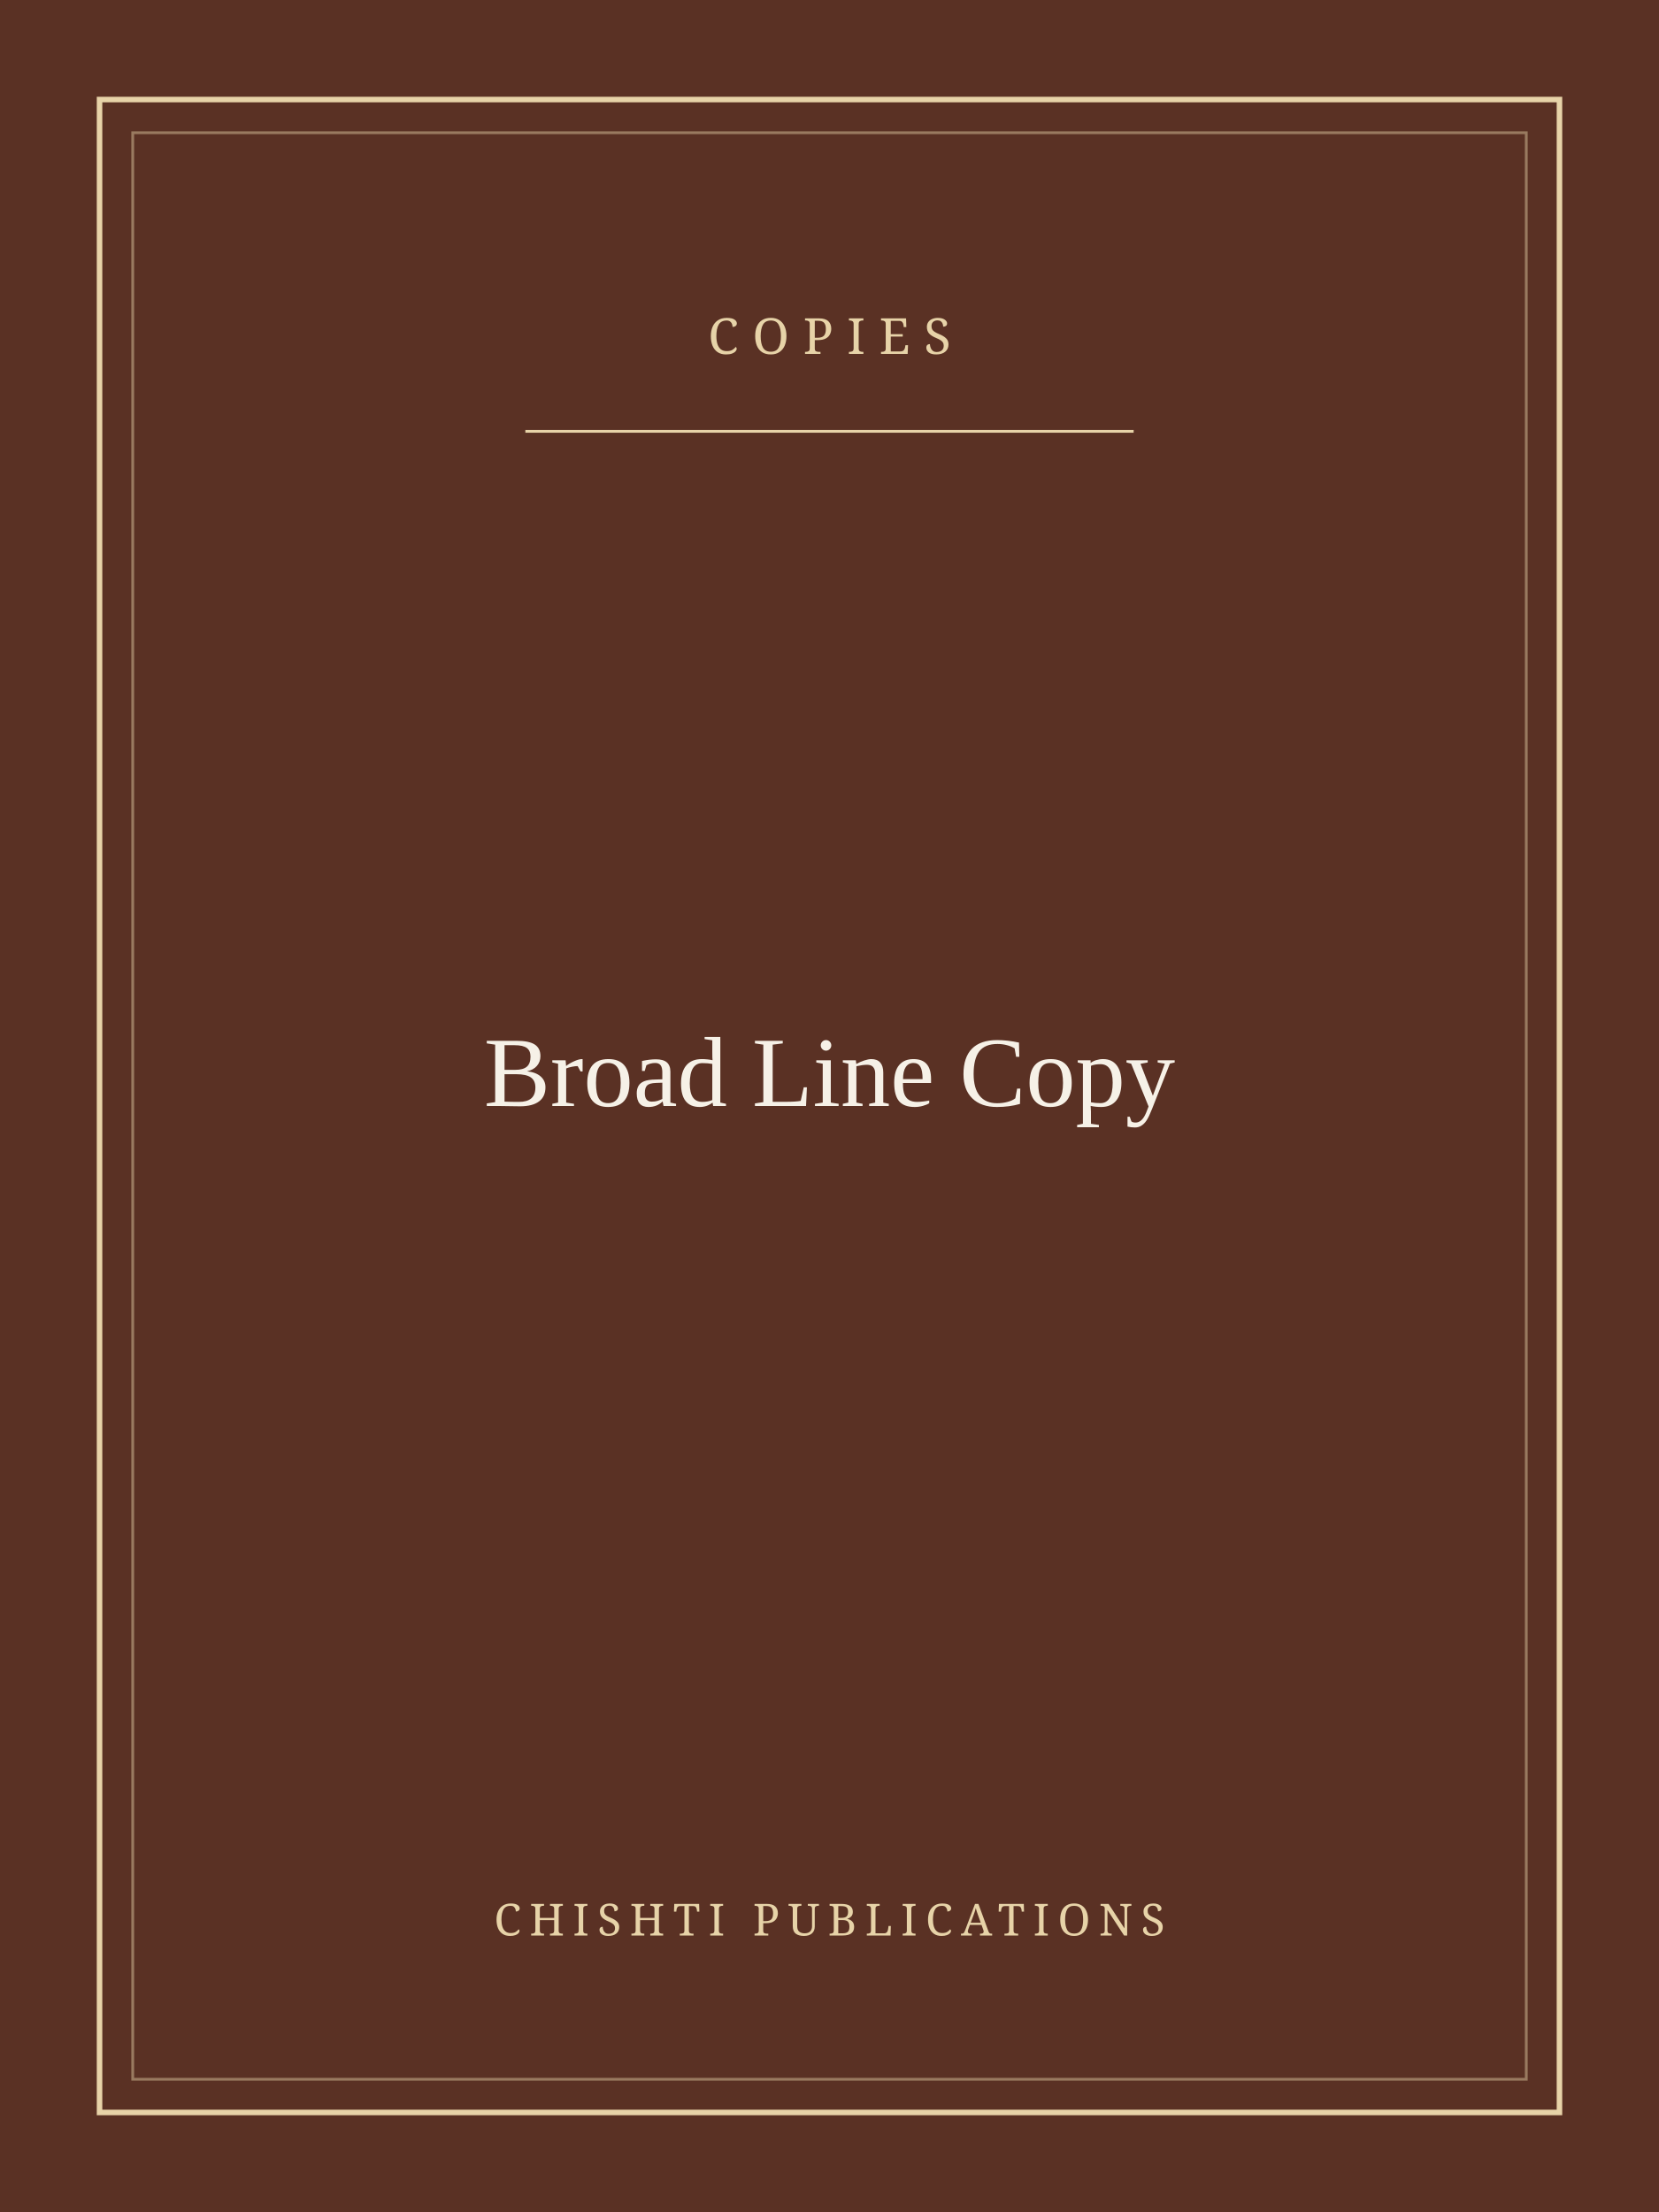
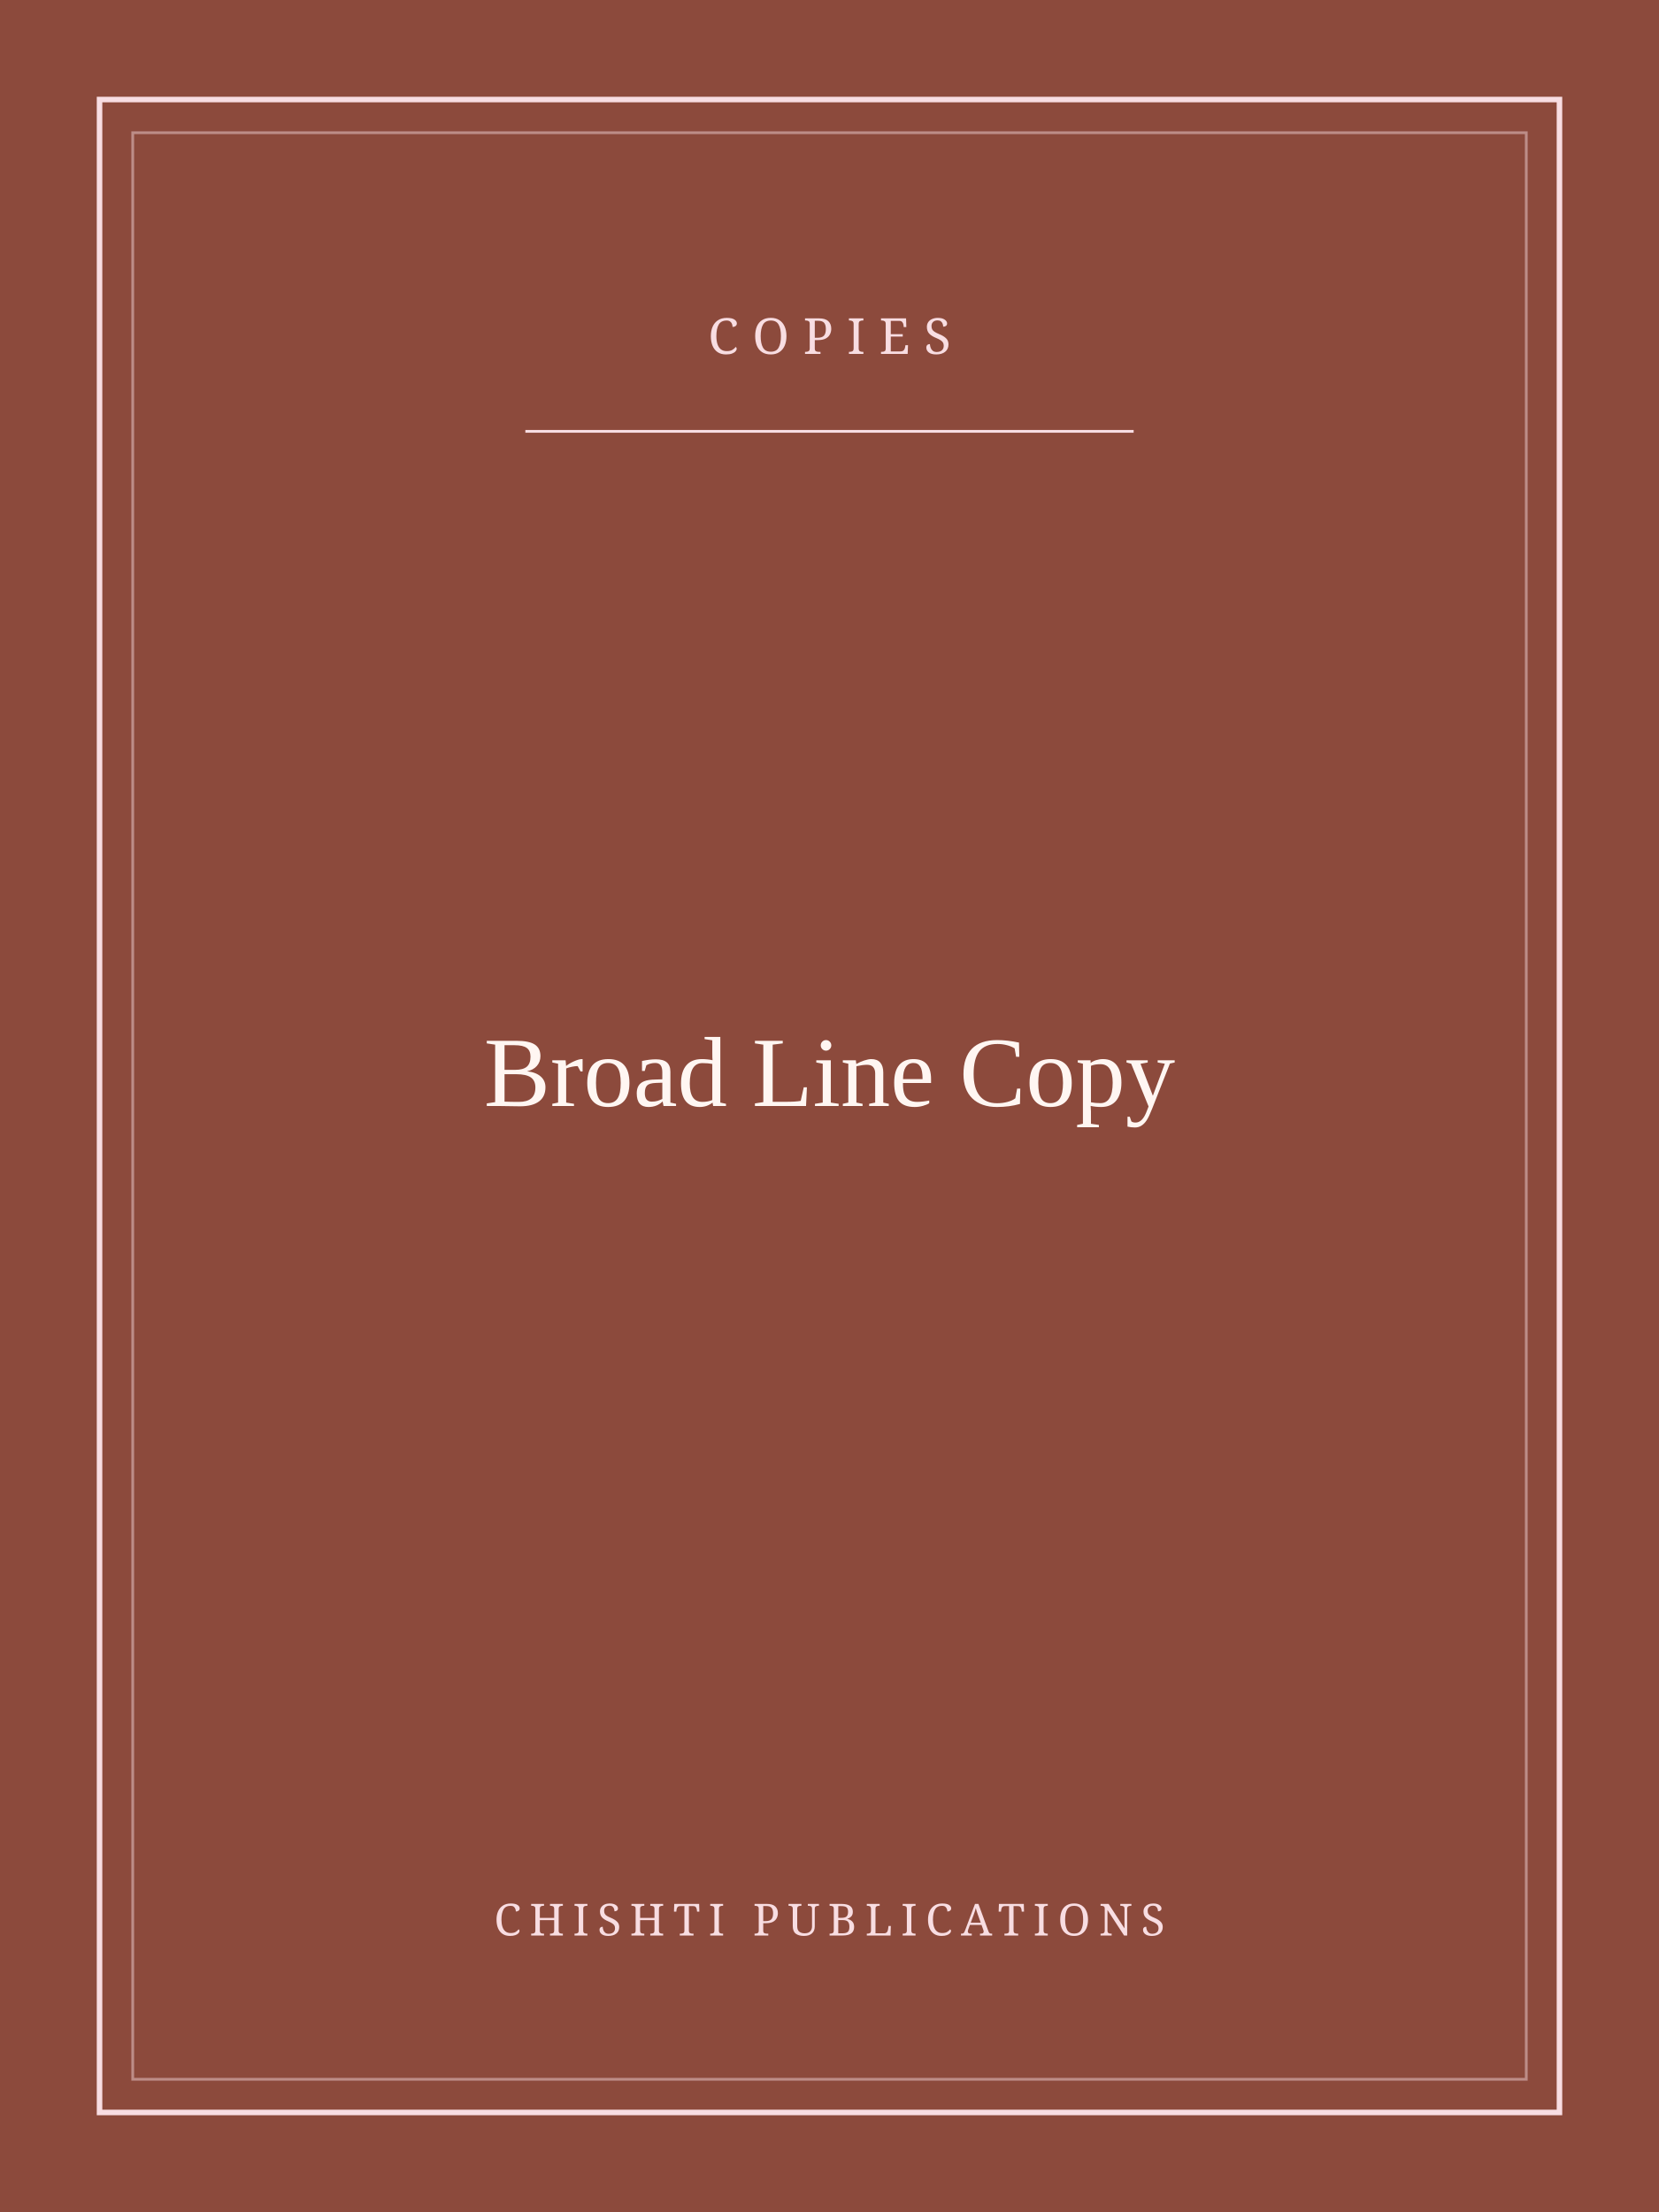
<svg xmlns="http://www.w3.org/2000/svg" viewBox="0 0 600 800" role="img" aria-label="Broad Line Copy">
-   <rect width="600" height="800" fill="#5A3124" />
-   <rect x="36" y="36" width="528" height="728" fill="none" stroke="#E7D3A8" stroke-width="2" />
-   <rect x="48" y="48" width="504" height="704" fill="none" stroke="#E7D3A8" stroke-width="1" opacity="0.45" />
-   <text x="300" y="128" text-anchor="middle" fill="#E7D3A8" font-family="Georgia, serif" font-size="18" letter-spacing="5">COPIES</text>
-   <line x1="190" y1="156" x2="410" y2="156" stroke="#E7D3A8" stroke-width="1" />
-   <text x="300" y="400" text-anchor="middle" fill="#F6F1E7" font-family="Georgia, 'Times New Roman', serif" font-size="36">Broad Line Copy</text>
-   <text x="300" y="700" text-anchor="middle" fill="#E7D3A8" font-family="Georgia, serif" font-size="16" letter-spacing="3">CHISHTI PUBLICATIONS</text>
+   <rect width="600" height="800" fill="#8C4A3C" />
+   <rect x="36" y="36" width="528" height="728" fill="none" stroke="#F8DDE2" stroke-width="2" />
+   <rect x="48" y="48" width="504" height="704" fill="none" stroke="#F8DDE2" stroke-width="1" opacity="0.45" />
+   <text x="300" y="128" text-anchor="middle" fill="#F8DDE2" font-family="Georgia, serif" font-size="18" letter-spacing="5">COPIES</text>
+   <line x1="190" y1="156" x2="410" y2="156" stroke="#F8DDE2" stroke-width="1" />
+   <text x="300" y="400" text-anchor="middle" fill="#FFF6F2" font-family="Georgia, 'Times New Roman', serif" font-size="36">Broad Line Copy</text>
+   <text x="300" y="700" text-anchor="middle" fill="#F8DDE2" font-family="Georgia, serif" font-size="16" letter-spacing="3">CHISHTI PUBLICATIONS</text>
</svg>
